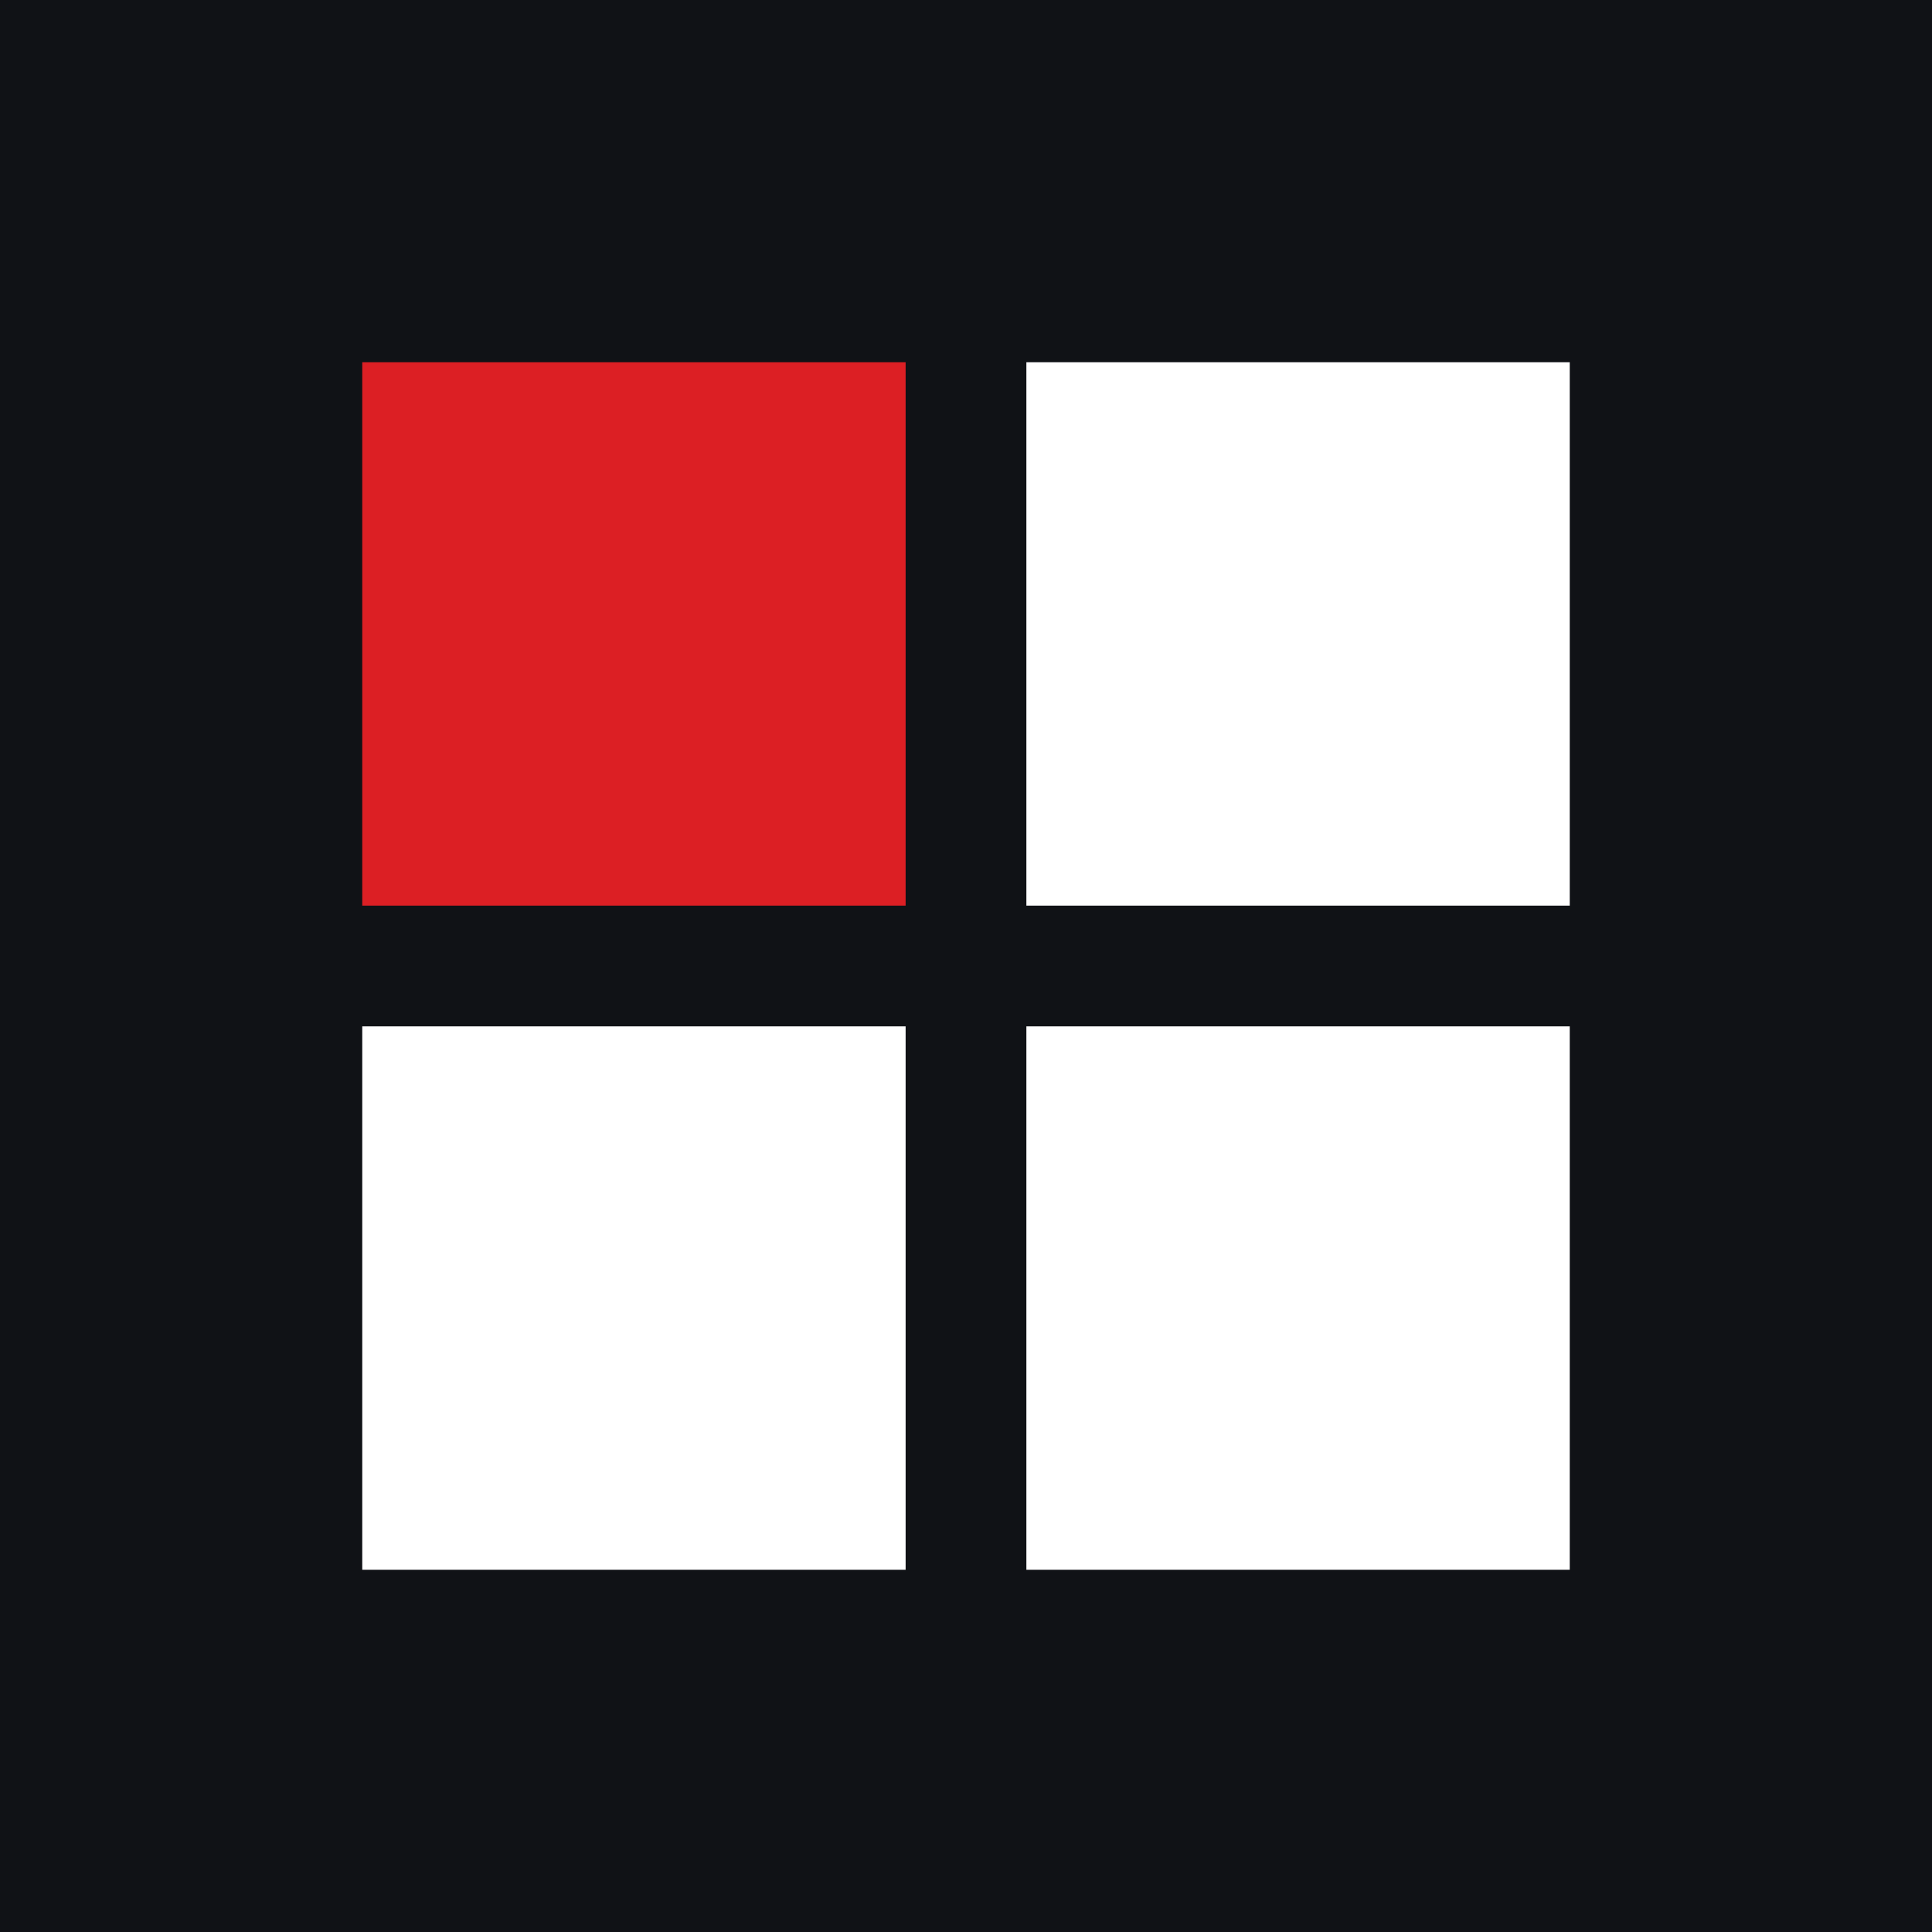
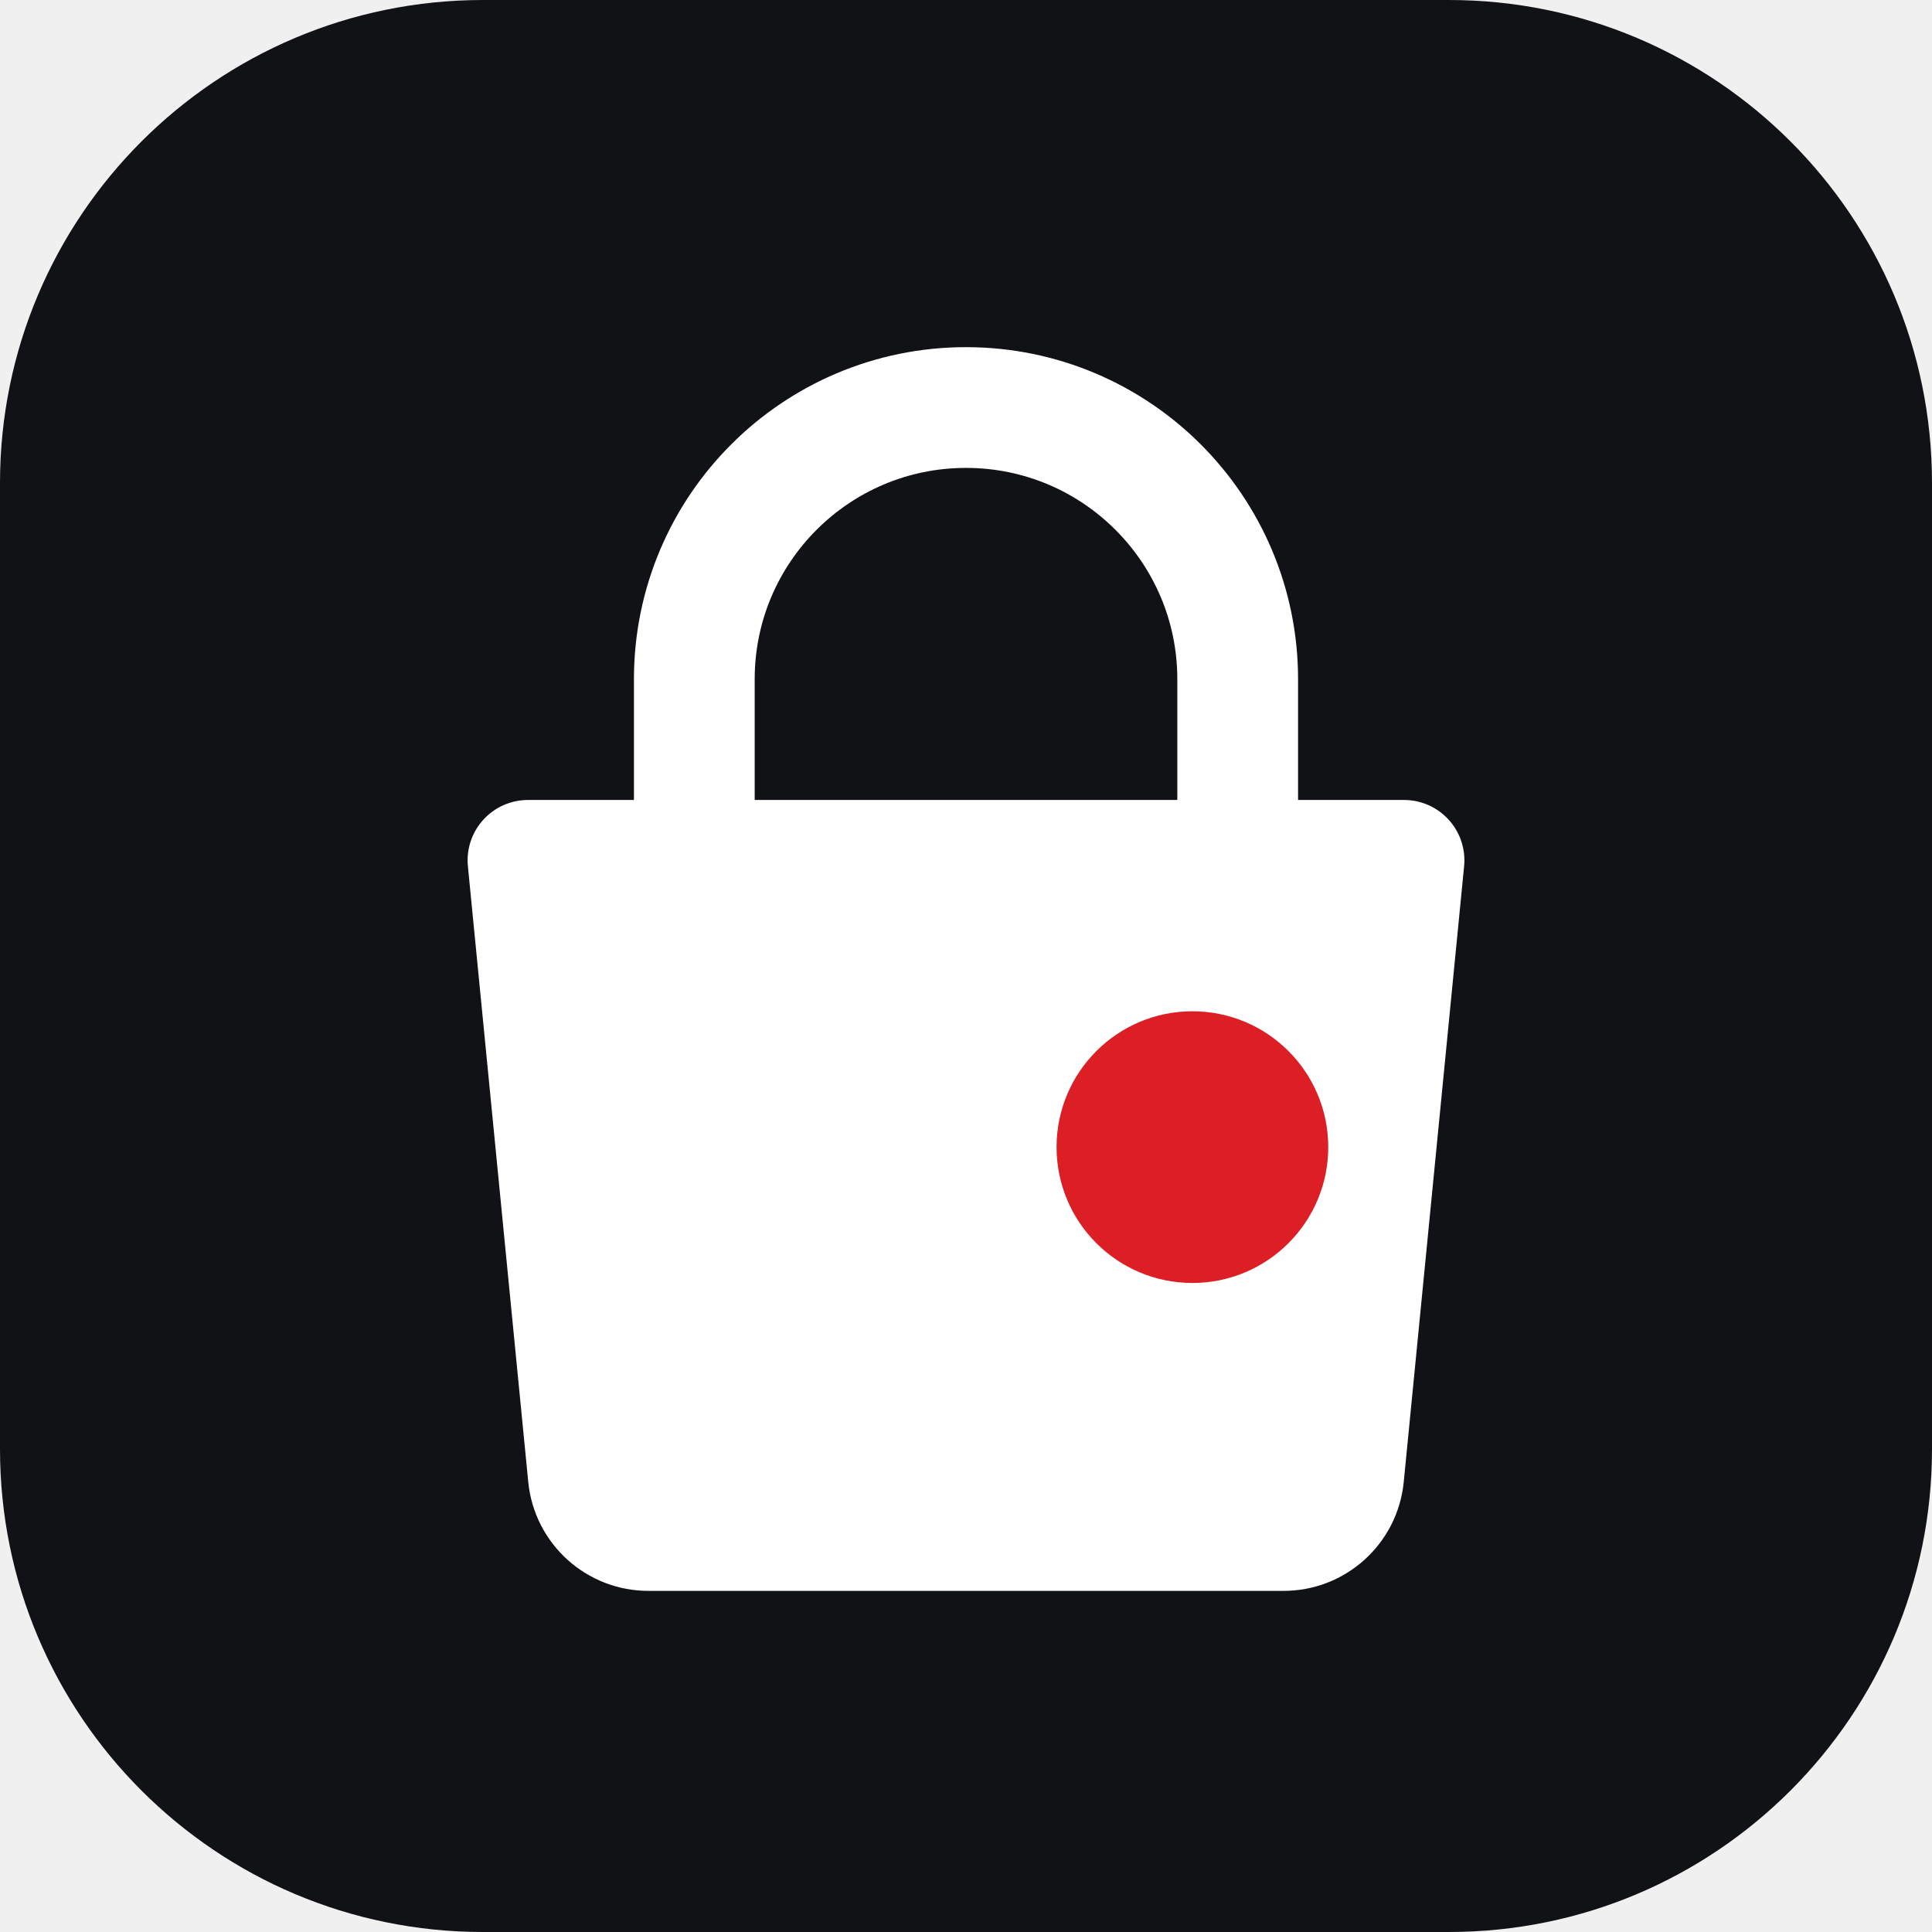
<svg xmlns="http://www.w3.org/2000/svg" viewBox="0 0 64 64" width="64" height="64">
-   <rect width="64" height="64" fill="#101216" />
-   <rect x="12" y="12" width="18" height="18" fill="#dc1f24" />
-   <rect x="34" y="12" width="18" height="18" fill="#ffffff" />
-   <rect x="12" y="34" width="18" height="18" fill="#ffffff" />
-   <rect x="34" y="34" width="18" height="18" fill="#ffffff" />
+   <rect width="64" height="64" rx="16" fill="#101216" />
+   <path d="M23 27v-4.5a9 9 0 0 1 18 0V27" stroke="#ffffff" stroke-width="4" stroke-linecap="round" fill="none" />
+   <path d="M17.5 26.5h29a2 2 0 0 1 2 2.2l-2 20.4a4 4 0 0 1-4 3.6H21.5a4 4 0 0 1-4-3.6l-2-20.4a2 2 0 0 1 2-2.2z" fill="#ffffff" />
+   <circle cx="39.5" cy="38" r="4.5" fill="#dc1f24" />
</svg>
